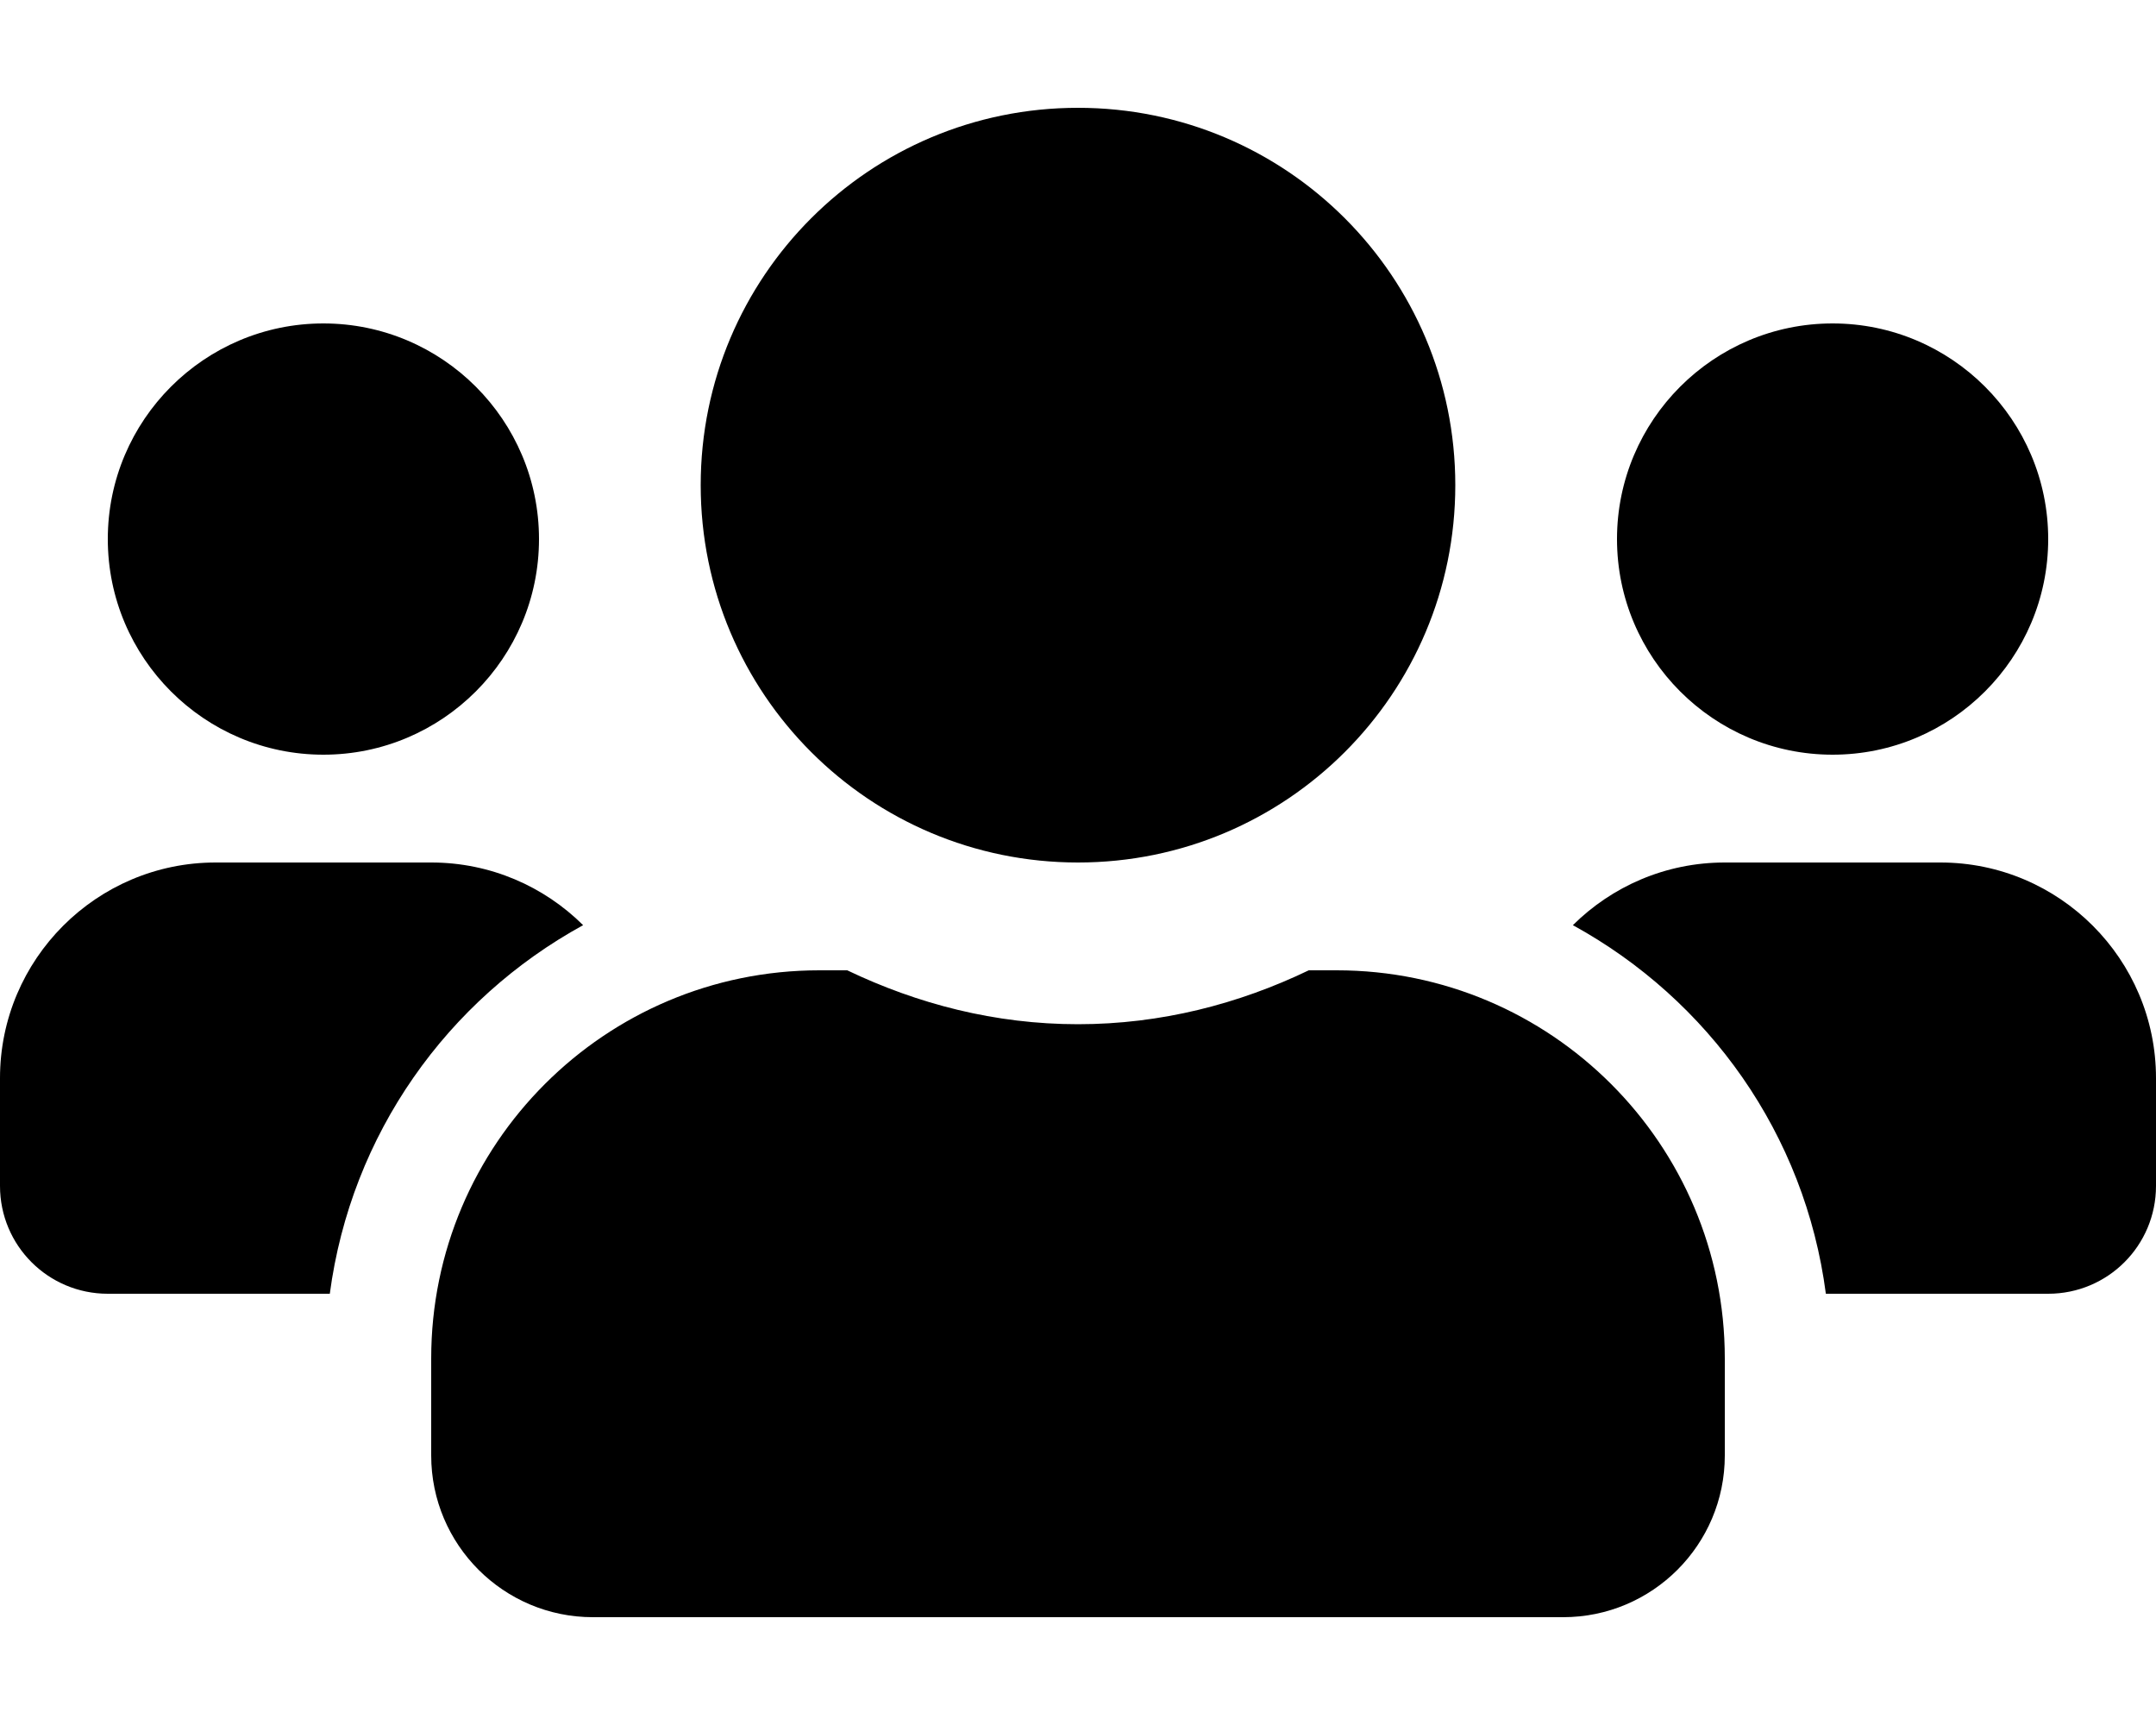
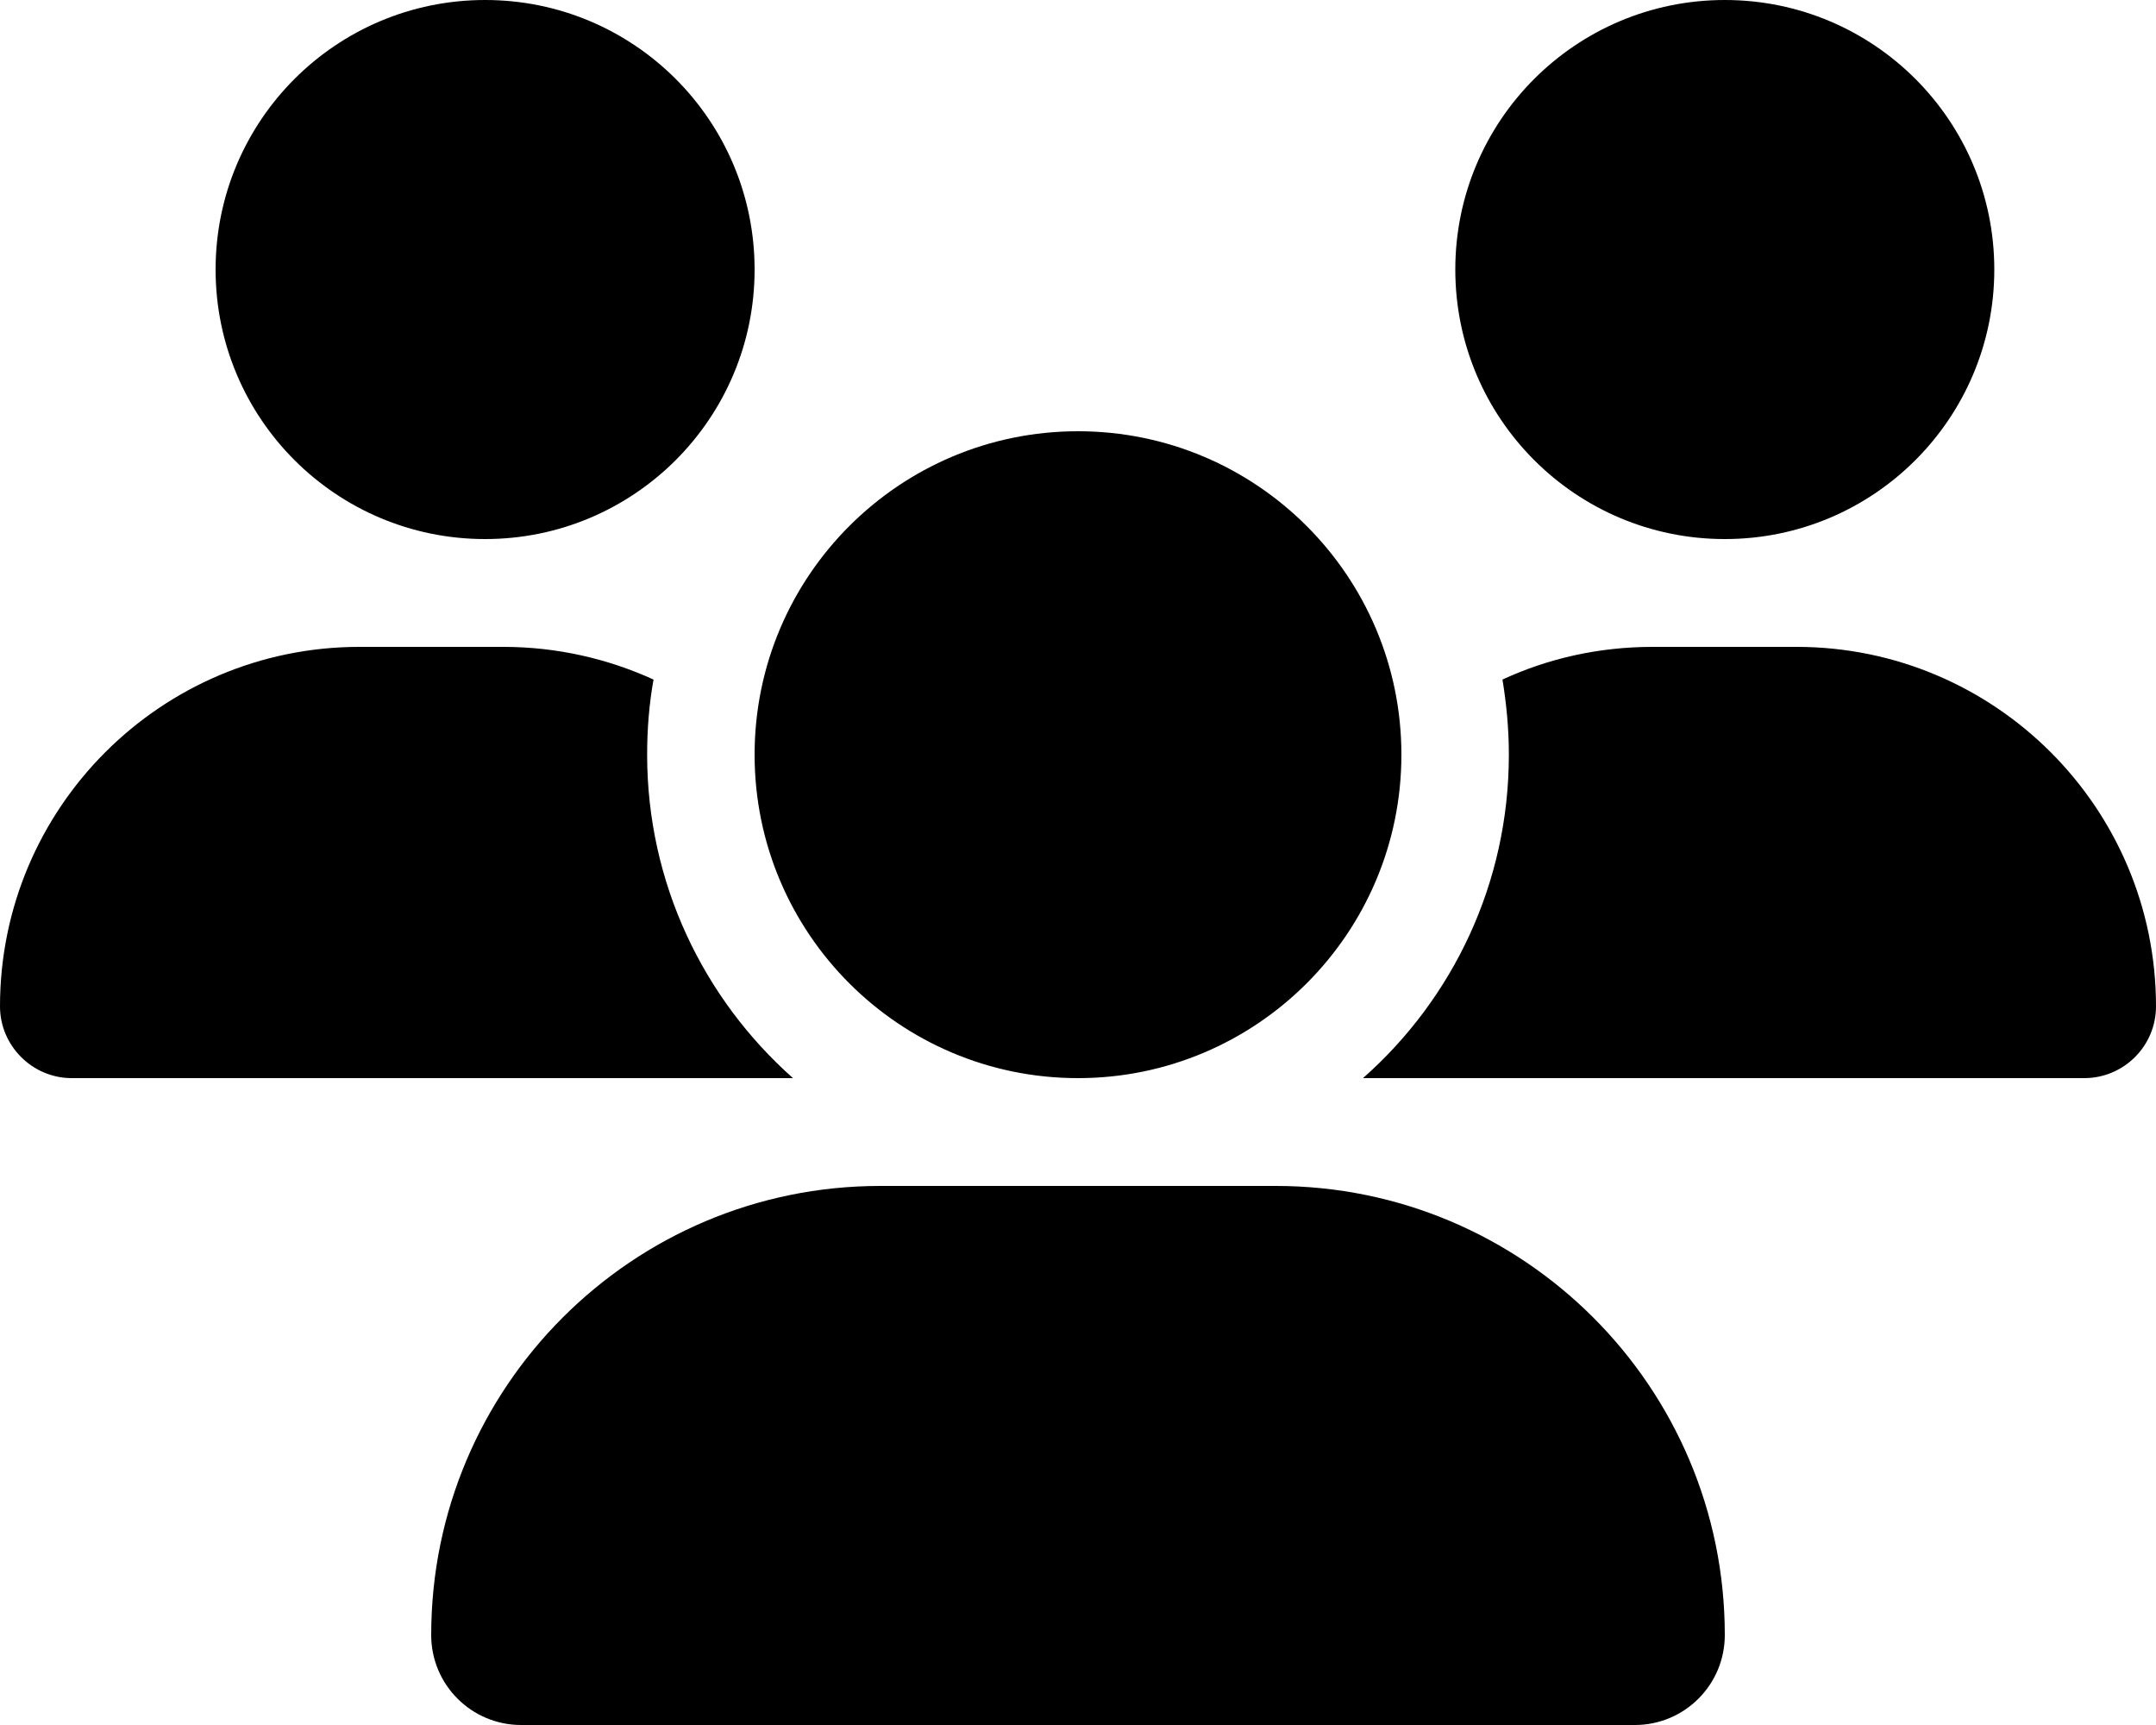
- <svg xmlns="http://www.w3.org/2000/svg" aria-hidden="true" focusable="false" data-prefix="fas" data-icon="users" class="svg-inline--fa fa-users fa-w-20" role="img" viewBox="0 0 640 512">
-   <path fill="currentColor" d="M96 224c35.3 0 64-28.7 64-64s-28.7-64-64-64-64 28.7-64 64 28.7 64 64 64zm448 0c35.3 0 64-28.7 64-64s-28.7-64-64-64-64 28.7-64 64 28.7 64 64 64zm32 32h-64c-17.6 0-33.5 7.1-45.1 18.6 40.3 22.1 68.9 62 75.1 109.4h66c17.7 0 32-14.3 32-32v-32c0-35.3-28.7-64-64-64zm-256 0c61.9 0 112-50.1 112-112S381.9 32 320 32 208 82.1 208 144s50.1 112 112 112zm76.8 32h-8.3c-20.8 10-43.9 16-68.5 16s-47.6-6-68.5-16h-8.3C179.6 288 128 339.6 128 403.2V432c0 26.5 21.5 48 48 48h288c26.5 0 48-21.5 48-48v-28.8c0-63.6-51.6-115.2-115.2-115.2zm-223.7-13.4C161.5 263.1 145.6 256 128 256H64c-35.3 0-64 28.7-64 64v32c0 17.7 14.3 32 32 32h65.9c6.3-47.4 34.9-87.3 75.2-109.4z" />
+ <svg xmlns="http://www.w3.org/2000/svg" aria-hidden="true" focusable="false" data-prefix="fas" data-icon="users" class="svg-inline--fa fa-users" role="img" viewBox="0 0 640 512">
+   <path fill="currentColor" d="M144 160c-44.2 0-80-35.8-80-80S99.8 0 144 0s80 35.8 80 80s-35.8 80-80 80zm368 0c-44.2 0-80-35.8-80-80s35.8-80 80-80s80 35.8 80 80s-35.8 80-80 80zM0 298.7C0 239.8 47.8 192 106.7 192h42.7c15.9 0 31 3.5 44.6 9.7c-1.3 7.2-1.9 14.7-1.9 22.3c0 38.2 16.8 72.5 43.3 96c-.2 0-.4 0-.7 0H21.3C9.6 320 0 310.4 0 298.7zM405.3 320c-.2 0-.4 0-.7 0c26.6-23.5 43.3-57.8 43.3-96c0-7.6-.7-15-1.9-22.3c13.6-6.3 28.7-9.7 44.6-9.7h42.7C592.2 192 640 239.8 640 298.7c0 11.8-9.6 21.3-21.3 21.3H405.3zM416 224c0 53-43 96-96 96s-96-43-96-96s43-96 96-96s96 43 96 96zM128 485.3C128 411.7 187.7 352 261.3 352H378.7C452.3 352 512 411.7 512 485.3c0 14.7-11.9 26.7-26.7 26.7H154.7c-14.7 0-26.7-11.9-26.7-26.7z" />
</svg>
